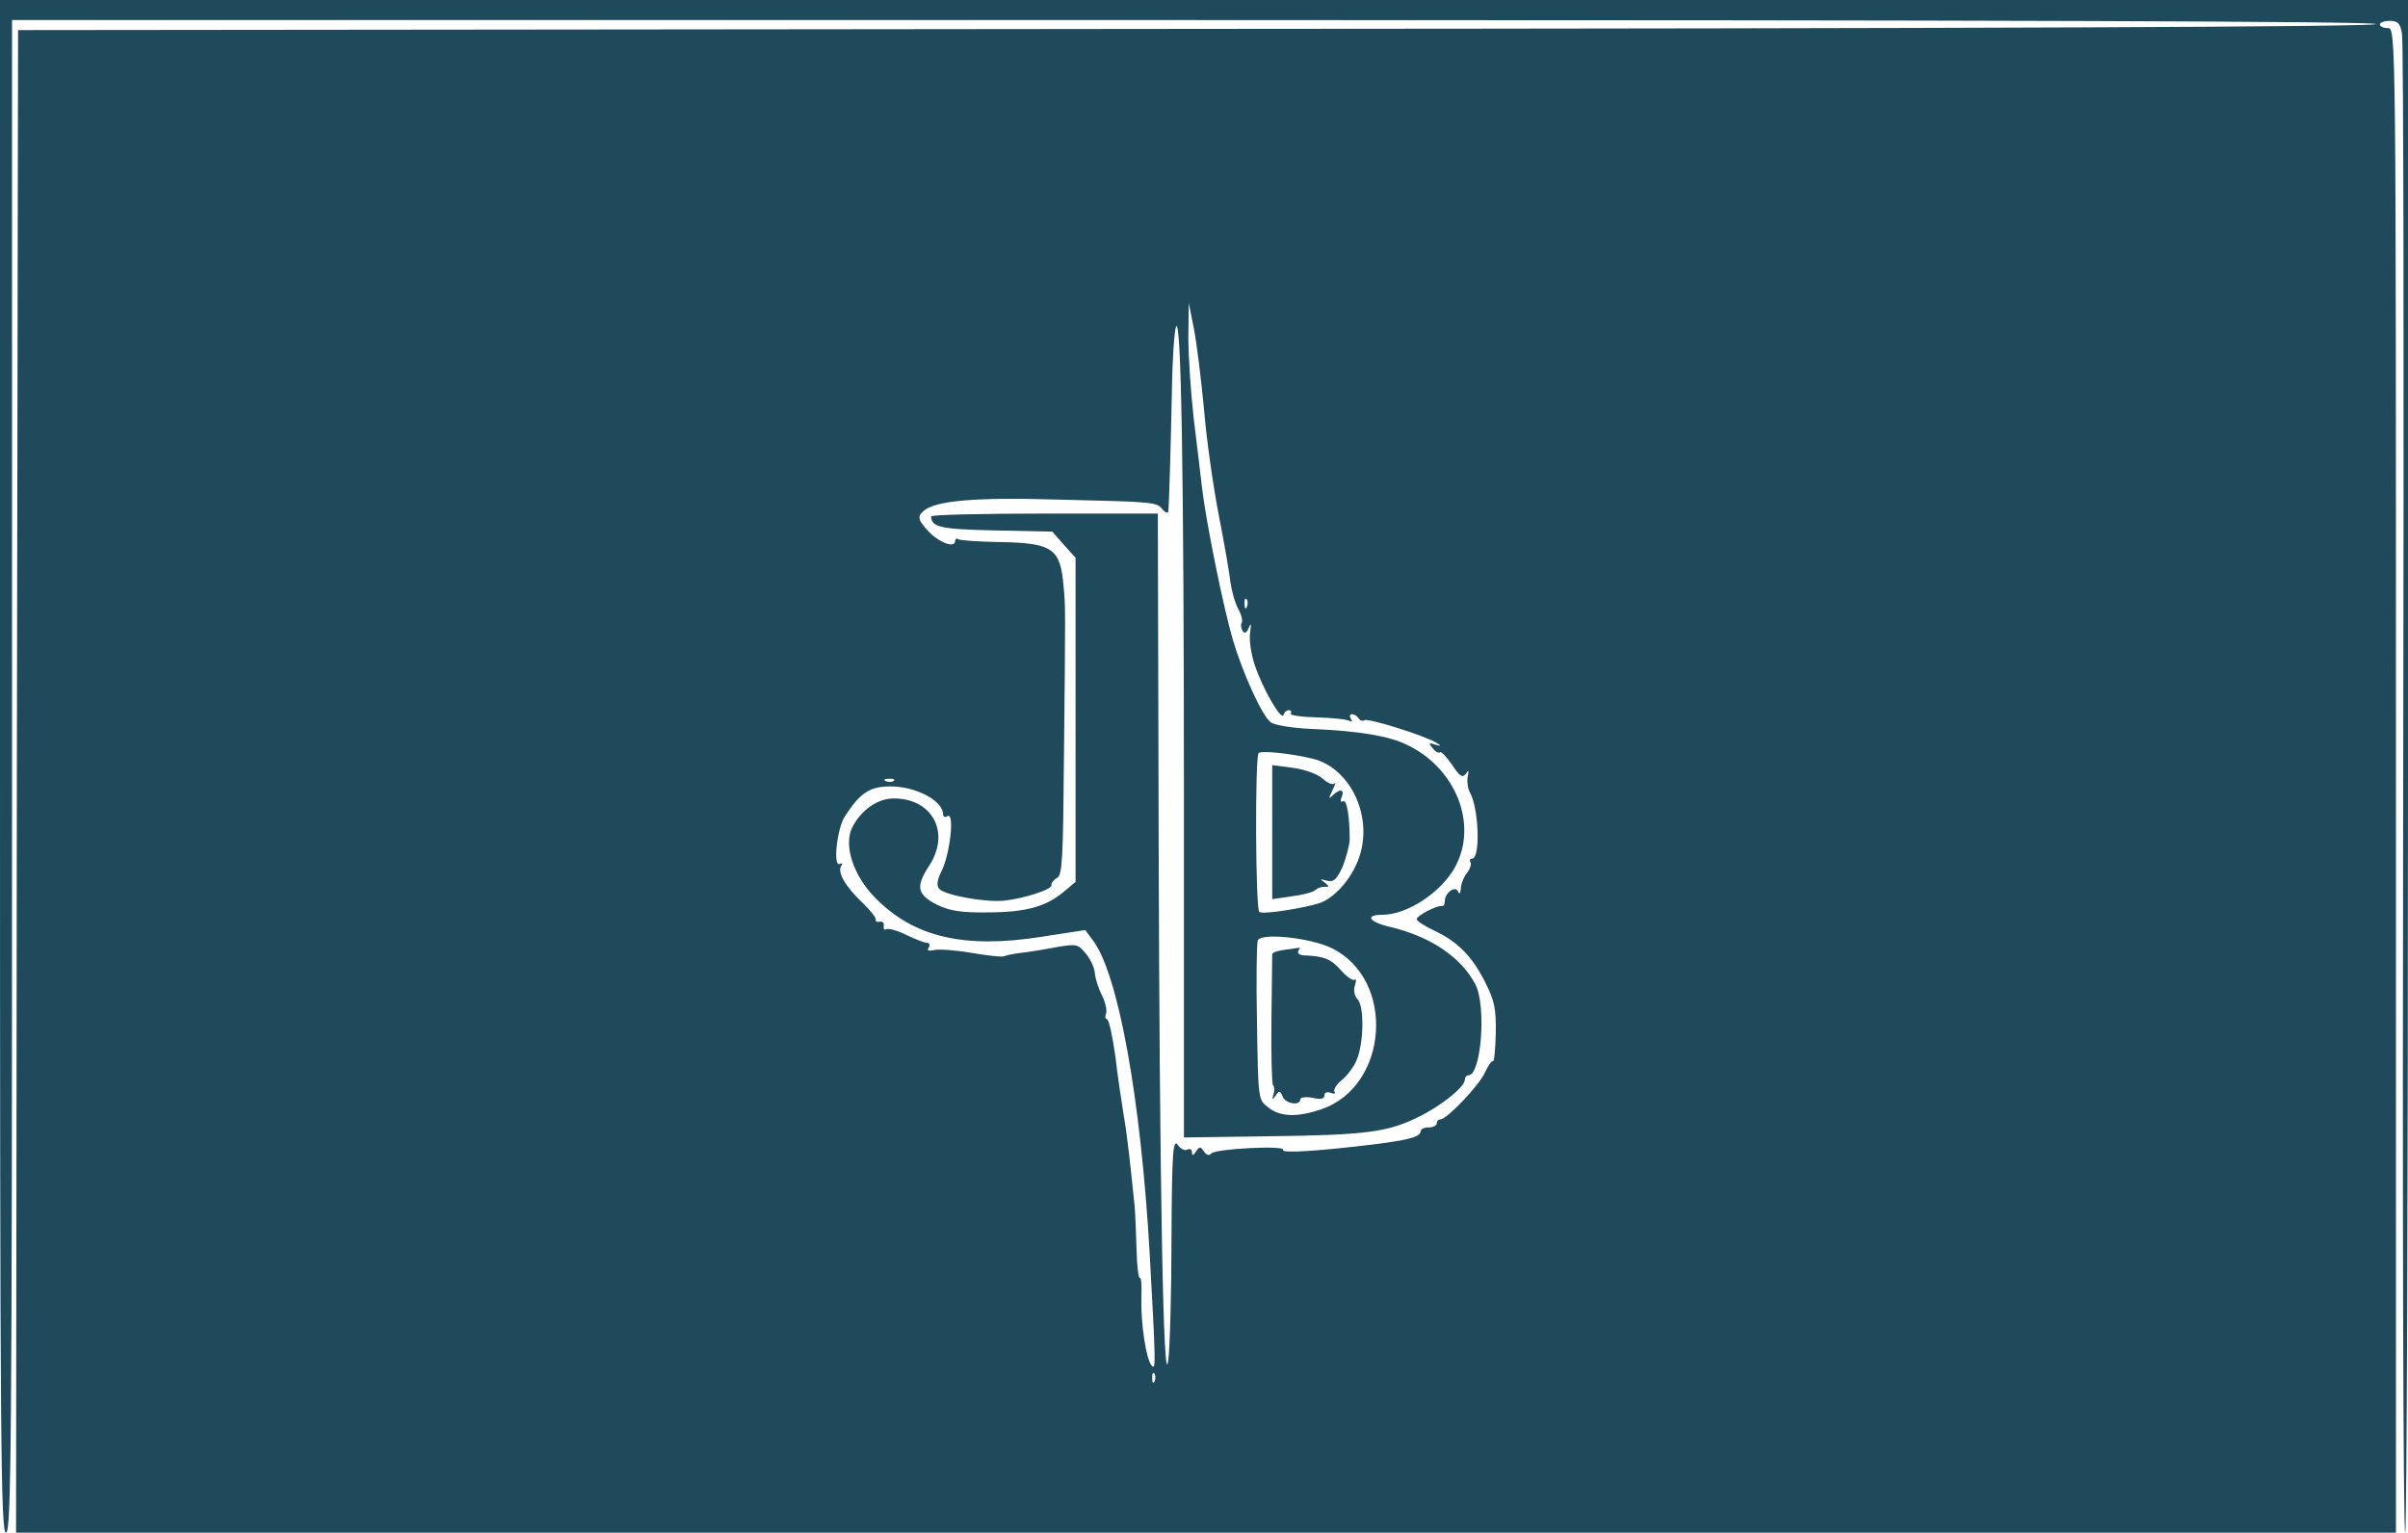
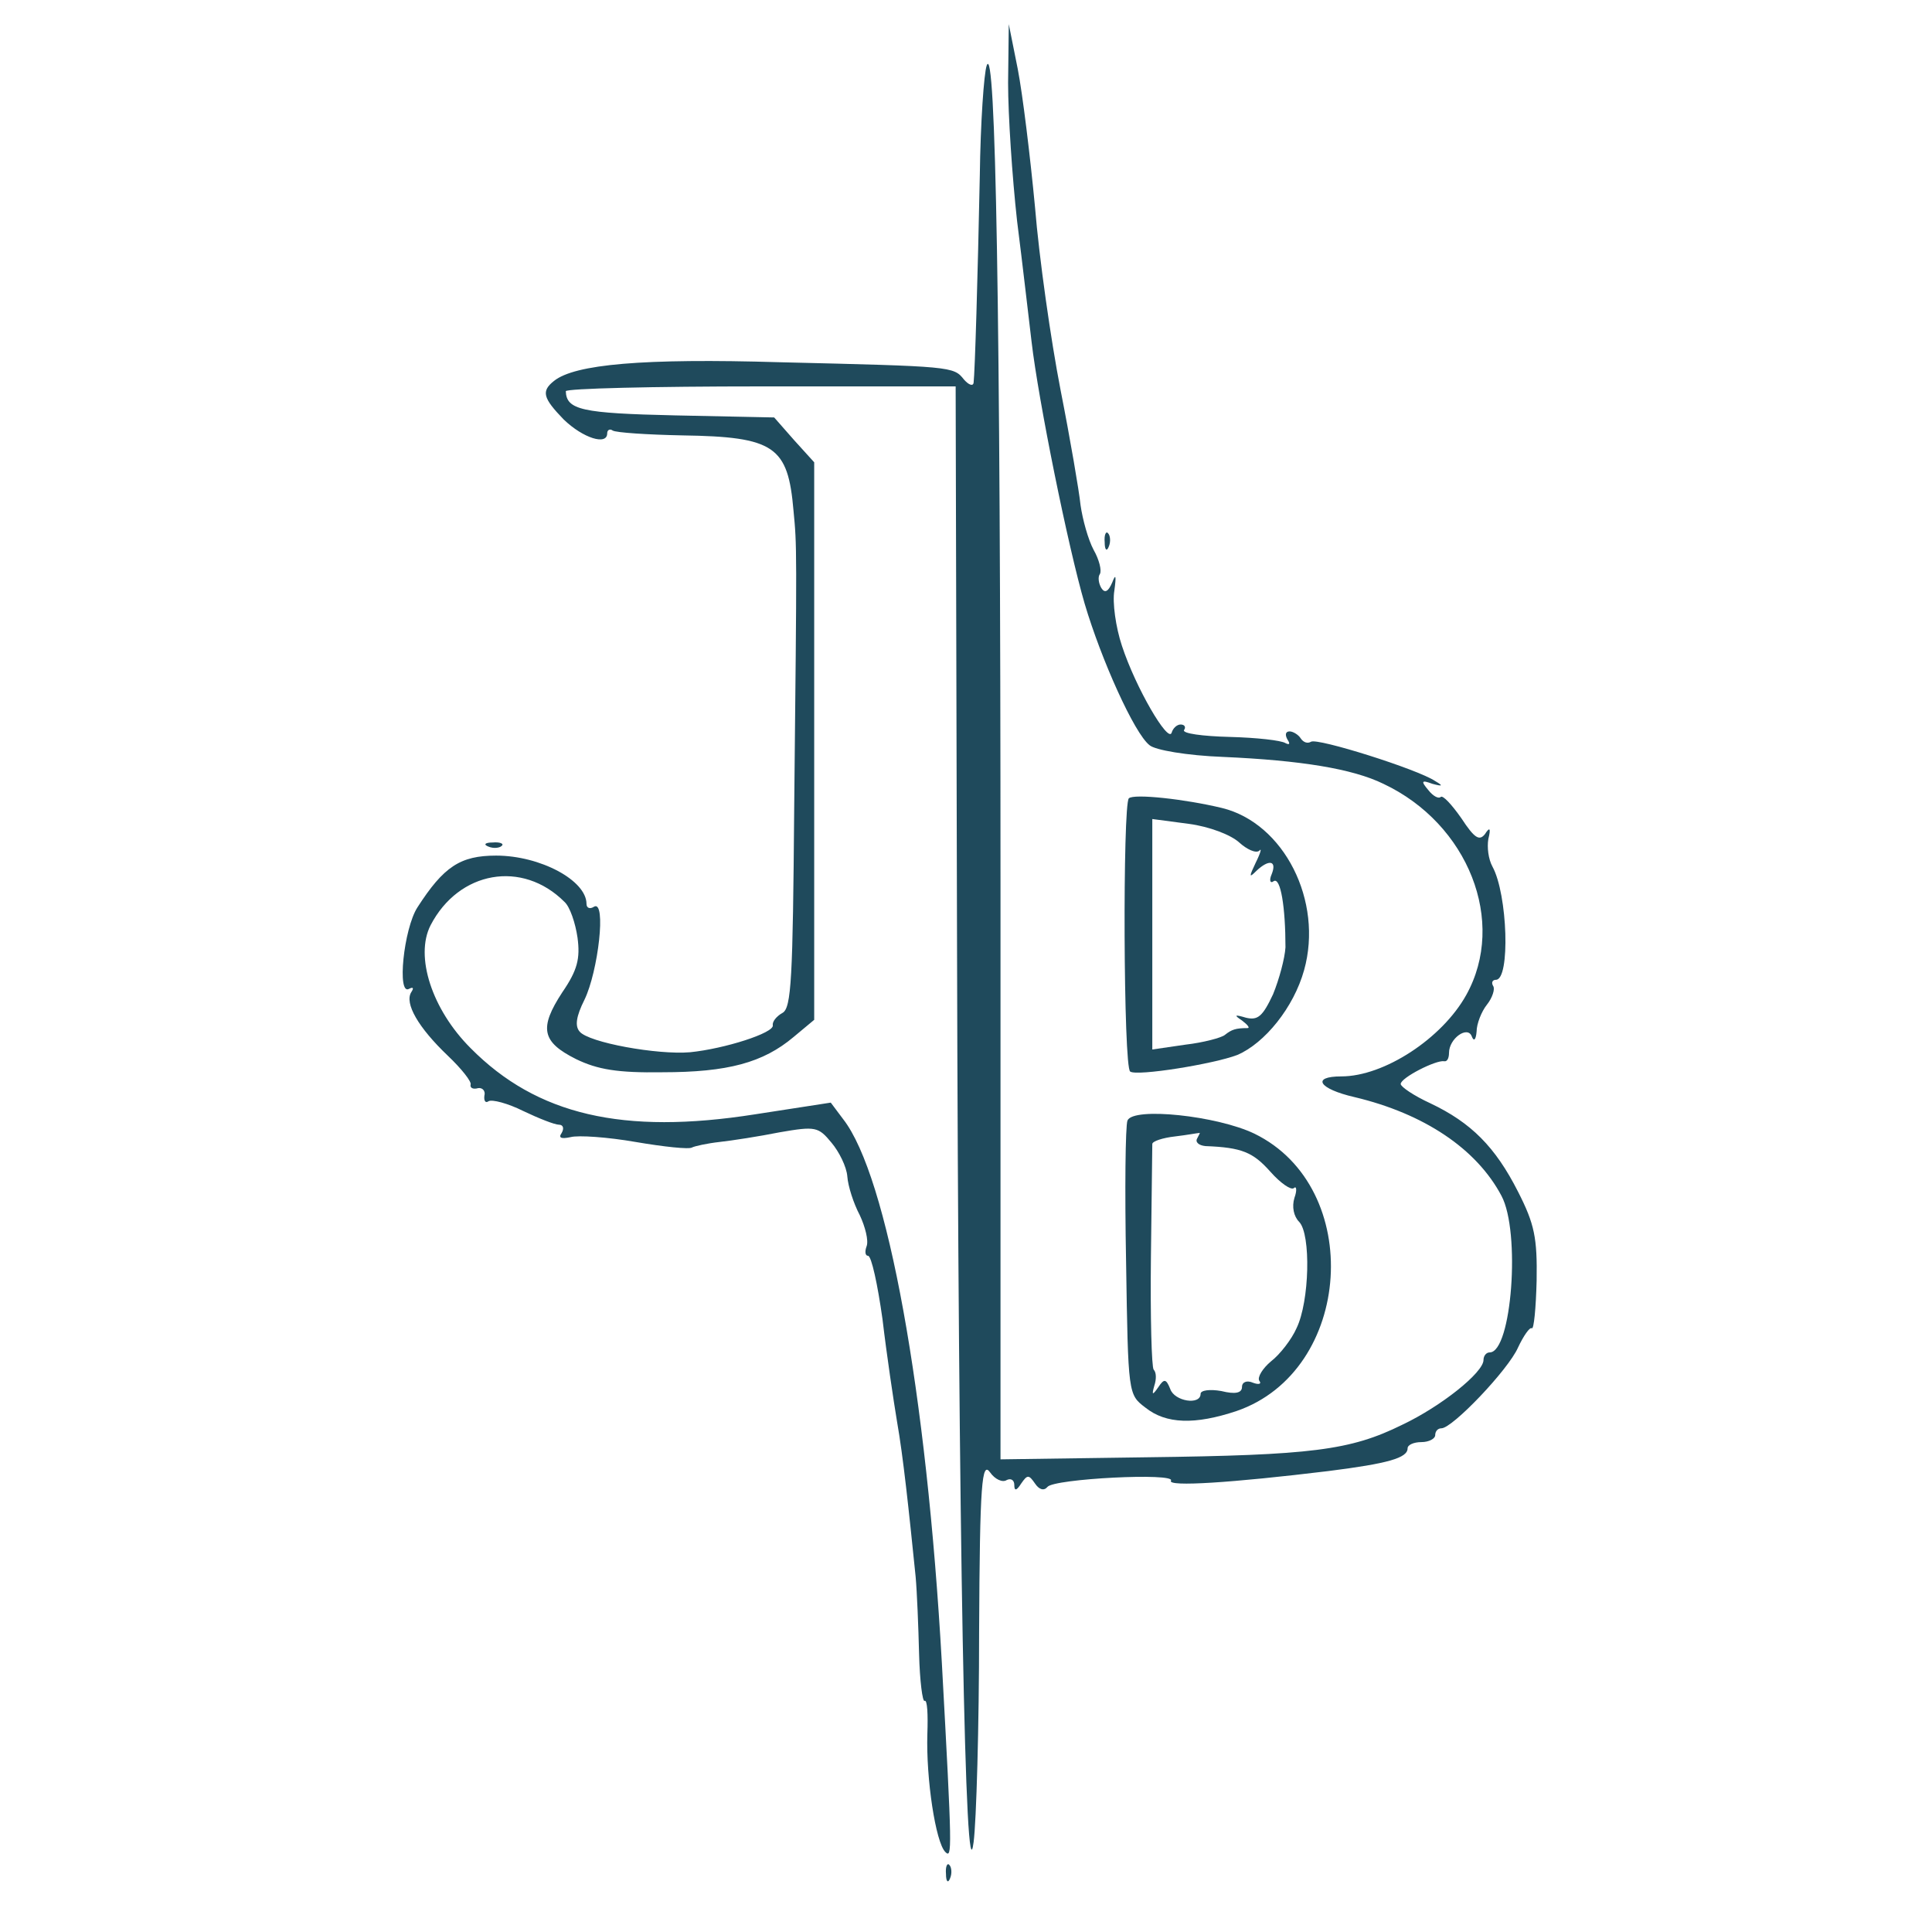
- <svg xmlns="http://www.w3.org/2000/svg" version="1.0" width="600pt" height="382pt" viewBox="0 0 600 382" preserveAspectRatio="xMidYMid meet">
+ <svg xmlns="http://www.w3.org/2000/svg" viewBox="150 72 280 280" width="280" height="280">
  <g transform="translate(0,382) scale(0.1,-0.1)" fill="#1F4A5C" stroke="none">
-     <path d="M0 1910 c0 -1691 2 -1910 15 -1910 13 0 15 216 15 1885 l0 1885 2945 0 c1970 0 2945 -3 2945 -10 0 -7 -975 -11 -2937 -12 l-2938 -3 -3 -1872 -2 -1873 2965 0 2965 0 0 1875 c0 1868 0 1875 -20 1875 -11 0 -20 4 -20 9 0 5 11 9 25 9 20 0 26 -7 30 -32 4 -17 5 -865 3 -1884 -2 -1018 0 -1852 5 -1852 4 0 7 860 7 1910 l0 1910 -3000 0 -3000 0 0 -1910z m3000 890 c6 -74 23 -193 37 -265 14 -71 27 -147 29 -167 3 -21 11 -50 19 -65 8 -14 12 -30 9 -35 -3 -4 -2 -13 2 -20 5 -8 10 -6 16 8 5 13 6 10 3 -12 -3 -17 2 -53 11 -80 20 -61 67 -141 72 -126 2 7 8 12 13 12 6 0 8 -4 5 -8 -3 -5 27 -9 66 -10 39 -1 75 -5 81 -9 6 -3 7 -1 3 5 -4 7 -3 12 3 12 5 0 13 -5 16 -10 4 -6 10 -8 15 -5 9 6 155 -40 180 -57 12 -7 11 -8 -4 -4 -16 6 -17 4 -6 -9 7 -9 15 -13 18 -10 3 3 16 -11 30 -31 19 -29 26 -33 34 -23 7 11 9 9 5 -7 -2 -12 0 -29 6 -40 22 -40 26 -164 5 -164 -5 0 -7 -4 -4 -9 3 -4 -1 -17 -9 -27 -8 -10 -15 -28 -15 -39 -1 -12 -4 -15 -7 -7 -6 16 -33 -3 -33 -24 0 -8 -3 -13 -7 -12 -12 2 -63 -24 -63 -33 0 -4 19 -17 43 -28 59 -28 94 -63 127 -128 24 -47 28 -67 27 -129 -1 -40 -4 -71 -7 -69 -3 2 -12 -11 -20 -28 -14 -32 -95 -117 -111 -117 -5 0 -9 -4 -9 -10 0 -5 -9 -10 -20 -10 -11 0 -20 -4 -20 -9 0 -14 -28 -22 -115 -33 -140 -17 -233 -23 -228 -14 8 12 -170 3 -179 -9 -5 -6 -12 -4 -18 5 -9 13 -11 13 -20 0 -7 -11 -10 -11 -10 -2 0 7 -5 10 -11 7 -6 -4 -17 1 -24 11 -12 17 -15 -14 -16 -231 0 -137 -4 -275 -8 -305 -12 -94 -22 442 -24 1302 l-2 808 -282 0 c-156 0 -283 -3 -283 -7 1 -27 23 -32 158 -35 l144 -3 29 -33 29 -32 0 -404 0 -404 -30 -25 c-44 -37 -95 -51 -190 -51 -65 -1 -94 4 -125 19 -50 25 -54 45 -20 97 54 82 9 168 -88 168 -40 0 -80 -28 -103 -71 -23 -45 2 -122 58 -178 96 -97 221 -126 412 -96 l110 17 18 -24 c64 -82 121 -396 143 -788 15 -274 15 -284 5 -274 -14 14 -28 106 -26 171 1 28 0 50 -4 48 -3 -2 -7 29 -8 68 -1 40 -3 90 -5 112 -10 98 -18 174 -27 225 -5 30 -15 97 -21 148 -7 50 -16 92 -21 92 -4 0 -5 6 -2 14 3 8 -2 28 -10 45 -9 17 -17 42 -18 56 -1 14 -12 36 -23 49 -19 23 -23 24 -75 15 -30 -6 -69 -12 -87 -14 -18 -2 -36 -6 -40 -8 -4 -3 -41 1 -82 8 -40 7 -83 10 -94 7 -14 -3 -18 -1 -13 6 4 7 2 12 -4 12 -6 0 -29 9 -52 20 -22 11 -45 17 -50 14 -4 -3 -7 0 -6 8 2 7 -3 12 -9 11 -7 -2 -12 0 -11 5 2 4 -13 23 -33 42 -43 41 -63 76 -53 92 4 6 3 8 -3 5 -18 -11 -8 87 12 118 38 59 62 75 114 75 64 0 131 -36 131 -70 0 -6 5 -8 11 -4 18 10 6 -94 -14 -135 -12 -24 -14 -38 -7 -46 13 -16 113 -34 160 -30 50 5 122 28 120 39 -1 5 5 13 14 18 13 7 15 50 17 296 4 383 4 380 -1 432 -8 93 -27 107 -161 109 -51 1 -96 4 -101 7 -4 3 -8 1 -8 -4 0 -18 -35 -7 -63 20 -30 31 -33 41 -14 56 30 24 128 33 328 27 249 -6 251 -6 266 -25 7 -8 13 -10 14 -5 2 17 6 153 9 300 1 77 6 149 10 160 13 37 20 -354 20 -1184 l0 -836 212 3 c239 3 295 10 370 47 57 27 118 76 118 94 0 6 4 11 9 11 32 0 45 175 17 227 -36 68 -112 119 -213 143 -52 12 -63 30 -19 30 62 0 146 55 181 118 59 106 3 248 -120 306 -45 22 -120 34 -232 39 -53 2 -99 10 -107 17 -22 17 -70 124 -94 205 -24 82 -67 294 -77 380 -4 33 -13 112 -21 175 -7 63 -13 153 -13 200 l1 85 13 -65 c7 -36 18 -126 25 -200z m107 -492 c-3 -8 -6 -5 -6 6 -1 11 2 17 5 13 3 -3 4 -12 1 -19z m164 -379 c90 -22 147 -135 119 -235 -15 -54 -57 -106 -97 -123 -34 -13 -145 -31 -155 -24 -10 5 -11 387 -2 396 7 7 81 -1 135 -14z m-1044 -55 c-3 -3 -12 -4 -19 -1 -8 3 -5 6 6 6 11 1 17 -2 13 -5z m1091 -417 c160 -78 143 -344 -26 -402 -60 -20 -102 -19 -132 5 -25 19 -25 19 -28 211 -2 105 -1 197 2 205 8 20 130 7 184 -19z m-441 -1079 c-3 -8 -6 -5 -6 6 -1 11 2 17 5 13 3 -3 4 -12 1 -19z" />
-     <path d="M3170 1746 l0 -167 48 7 c26 3 52 10 57 14 10 8 16 10 33 10 4 0 0 5 -8 11 -12 8 -11 9 6 4 17 -4 24 2 39 34 9 22 17 52 18 68 0 58 -7 102 -17 96 -5 -4 -7 1 -3 10 8 20 -4 22 -22 5 -11 -11 -11 -9 -1 12 7 14 9 22 5 17 -5 -4 -18 2 -29 12 -12 11 -43 23 -73 27 l-53 7 0 -167z" />
-     <path d="M3203 1453 c-18 -2 -33 -7 -33 -11 0 -4 -1 -78 -2 -164 -1 -86 1 -160 4 -163 4 -4 4 -14 1 -23 -4 -14 -3 -15 6 -2 8 12 11 12 17 -3 6 -18 44 -24 44 -7 0 5 13 7 30 4 20 -5 30 -3 30 6 0 7 7 10 16 6 8 -3 13 -2 9 3 -3 5 5 18 17 28 13 10 30 32 37 48 19 39 21 136 4 154 -8 8 -11 22 -7 35 4 11 3 18 -1 14 -4 -3 -19 7 -34 24 -25 28 -41 35 -94 37 -10 1 -15 6 -12 11 3 6 5 9 3 8 -2 0 -18 -3 -35 -5z" />
+     <path d="M2961 2980 c0 -47 6 -137 13 -200 8 -63 17 -142 21 -175 10 -86 53 -298 77 -380 24 -81 72 -188 94 -205 8 -7 54 -15 107 -17 112 -5 187 -17 232 -39 123 -58 179 -200 120 -306 -35 -63 -119 -118 -181 -118 -44 0 -33 -18 19 -30 101 -24 177 -75 213 -143 28 -52 15 -227 -17 -227 -5 0 -9 -5 -9 -11 0 -18 -61 -67 -118 -94 -75 -37 -131 -44 -370 -47 l-212 -3 0 836 c0 830 -7 1221 -20 1184 -4 -11 -9 -83 -10 -160 -3 -147 -7 -283 -9 -300 -1 -5 -7 -3 -14 5 -15 19 -17 19 -266 25 -200 6 -298 -3 -328 -27 -19 -15 -16 -25 14 -56 28 -27 63 -38 63 -20 0 5 4 7 8 4 5 -3 50 -6 101 -7 134 -2 153 -16 161 -109 5 -52 5 -49 1 -432 -2 -246 -4 -289 -17 -296 -9 -5 -15 -13 -14 -18 2 -11 -70 -34 -120 -39 -47 -4 -147 14 -160 30 -7 8 -5 22 7 46 20 41 32 145 14 135 -6 -4 -11 -2 -11 4 0 34 -67 70 -131 70 -52 0 -76 -16 -114 -75 -20 -31 -30 -129 -12 -118 6 3 7 1 3 -5 -10 -16 10 -51 53 -92 20 -19 35 -38 33 -42 -1 -5 4 -7 11 -5 6 1 11 -4 9 -11 -1 -8 2 -11 6 -8 5 3 28 -3 50 -14 23 -11 46 -20 52 -20 6 0 8 -5 4 -12 -5 -7 -1 -9 13 -6 11 3 54 0 94 -7 41 -7 78 -11 82 -8 4 2 22 6 40 8 18 2 57 8 87 14 52 9 56 8 75 -15 11 -13 22 -35 23 -49 1 -14 9 -39 18 -56 8 -17 13 -37 10 -45 -3 -8 -2 -14 2 -14 5 0 14 -42 21 -92 6 -51 16 -118 21 -148 9 -51 17 -127 27 -225 2 -22 4 -72 5 -112 1 -39 5 -70 8 -68 4 2 5 -20 4 -48 -2 -65 12 -157 26 -171 10 -10 10 0 -5 274 -22 392 -79 706 -143 788 l-18 24 -110 -17 c-191 -30 -316 -1 -412 96 -56 56 -81 133 -58 178 41 79 133 95 194 34 8 -7 16 -31 19 -52 4 -30 0 -47 -22 -79 -34 -52 -30 -72 20 -97 31 -15 60 -20 125 -19 95 0 146 14 190 51 l30 25 0 404 0 404 -29 32 -29 33 -144 3 c-135 3 -157 8 -158 35 0 4 127 7 283 7 l282 0 2 -808 c2 -860 12 -1396 24 -1302 4 30 8 168 8 305 1 217 4 248 16 231 7 -10 18 -15 24 -11 6 3 11 0 11 -7 0 -9 3 -9 10 2 9 13 11 13 20 0 6 -9 13 -11 18 -5 9 12 187 21 179 9 -5 -9 88 -3 228 14 87 11 115 19 115 33 0 5 9 9 20 9 11 0 20 5 20 10 0 6 4 10 9 10 16 0 97 85 111 117 8 17 17 30 20 28 3 -2 6 29 7 69 1 62 -3 82 -27 129 -33 65 -68 100 -127 128 -24 11 -43 24 -43 28 0 9 51 35 63 33 4 -1 7 4 7 12 0 21 27 40 33 24 3 -8 6 -5 7 7 0 11 7 29 15 39 8 10 12 23 9 27 -3 5 -1 9 4 9 21 0 17 124 -5 164 -6 11 -8 28 -6 40 4 16 2 18 -5 7 -8 -10 -15 -6 -34 23 -14 20 -27 34 -30 31 -3 -3 -11 1 -18 10 -11 13 -10 15 6 9 15 -4 16 -3 4 4 -25 17 -171 63 -180 57 -5 -3 -11 -1 -15 5 -3 5 -11 10 -16 10 -6 0 -7 -5 -3 -12 4 -6 3 -8 -3 -5 -6 4 -42 8 -81 9 -39 1 -69 5 -66 10 3 4 1 8 -5 8 -5 0 -11 -5 -13 -12 -5 -15 -52 65 -72 126 -9 27 -14 63 -11 80 3 22 2 25 -3 12 -6 -14 -11 -16 -16 -8 -4 7 -5 16 -2 20 3 5 -1 21 -9 35 -8 15 -16 44 -19 65 -2 20 -15 96 -29 167 -14 72 -31 191 -37 265 -7 74 -18 164 -25 200 l-13 65 -1 -85z" />
+     <path d="M3101 2314 c0 -11 3 -14 6 -6 3 7 2 16 -1 19 -3 4 -6 -2 -5 -13z" />
+     <path d="M3136 1943 c-9 -9 -8 -391 2 -396 10 -7 121 11 155 24 40 17 82 69 97 123 28 100 -29 213 -119 235 -54 13 -128 21 -135 14z m160 -64 c11 -10 24 -16 29 -12 4 5 2 -3 -5 -17 -10 -21 -10 -23 1 -12 18 17 30 15 22 -5 -4 -9 -2 -14 3 -10 10 6 17 -38 17 -96 -1 -16 -9 -46 -18 -68 -15 -32 -22 -38 -39 -34 -17 5 -18 4 -6 -4 8 -6 12 -11 8 -11 -17 0 -23 -2 -33 -10 -5 -4 -31 -11 -57 -14 l-48 -7 0 167 0 167 53 -7 c30 -4 61 -16 73 -27z" />
+     <path d="M2208 1873 c7 -3 16 -2 19 1 4 3 -2 6 -13 5 -11 0 -14 -3 -6 -6z" />
+     <path d="M3134 1476 c-3 -8 -4 -100 -2 -205 3 -192 3 -192 28 -211 30 -24 72 -25 132 -5 169 58 186 324 26 402 -54 26 -176 39 -184 19z m101 -26 c-3 -5 2 -10 12 -11 53 -2 69 -9 94 -37 15 -17 30 -27 34 -24 4 4 5 -3 1 -14 -4 -13 -1 -27 7 -35 17 -18 15 -115 -4 -154 -7 -16 -24 -38 -37 -48 -12 -10 -20 -23 -17 -28 4 -5 -1 -6 -9 -3 -9 4 -16 1 -16 -6 0 -9 -10 -11 -30 -6 -17 3 -30 1 -30 -4 0 -17 -38 -11 -44 7 -6 15 -9 15 -17 3 -9 -13 -10 -12 -6 2 3 9 3 19 -1 23 -3 3 -5 77 -4 163 1 86 2 160 2 164 0 4 15 9 33 11 17 2 33 5 35 5 2 1 0 -2 -3 -8z" />
+     <path d="M2871 384 c0 -11 3 -14 6 -6 3 7 2 16 -1 19 -3 4 -6 -2 -5 -13z" />
  </g>
</svg>
